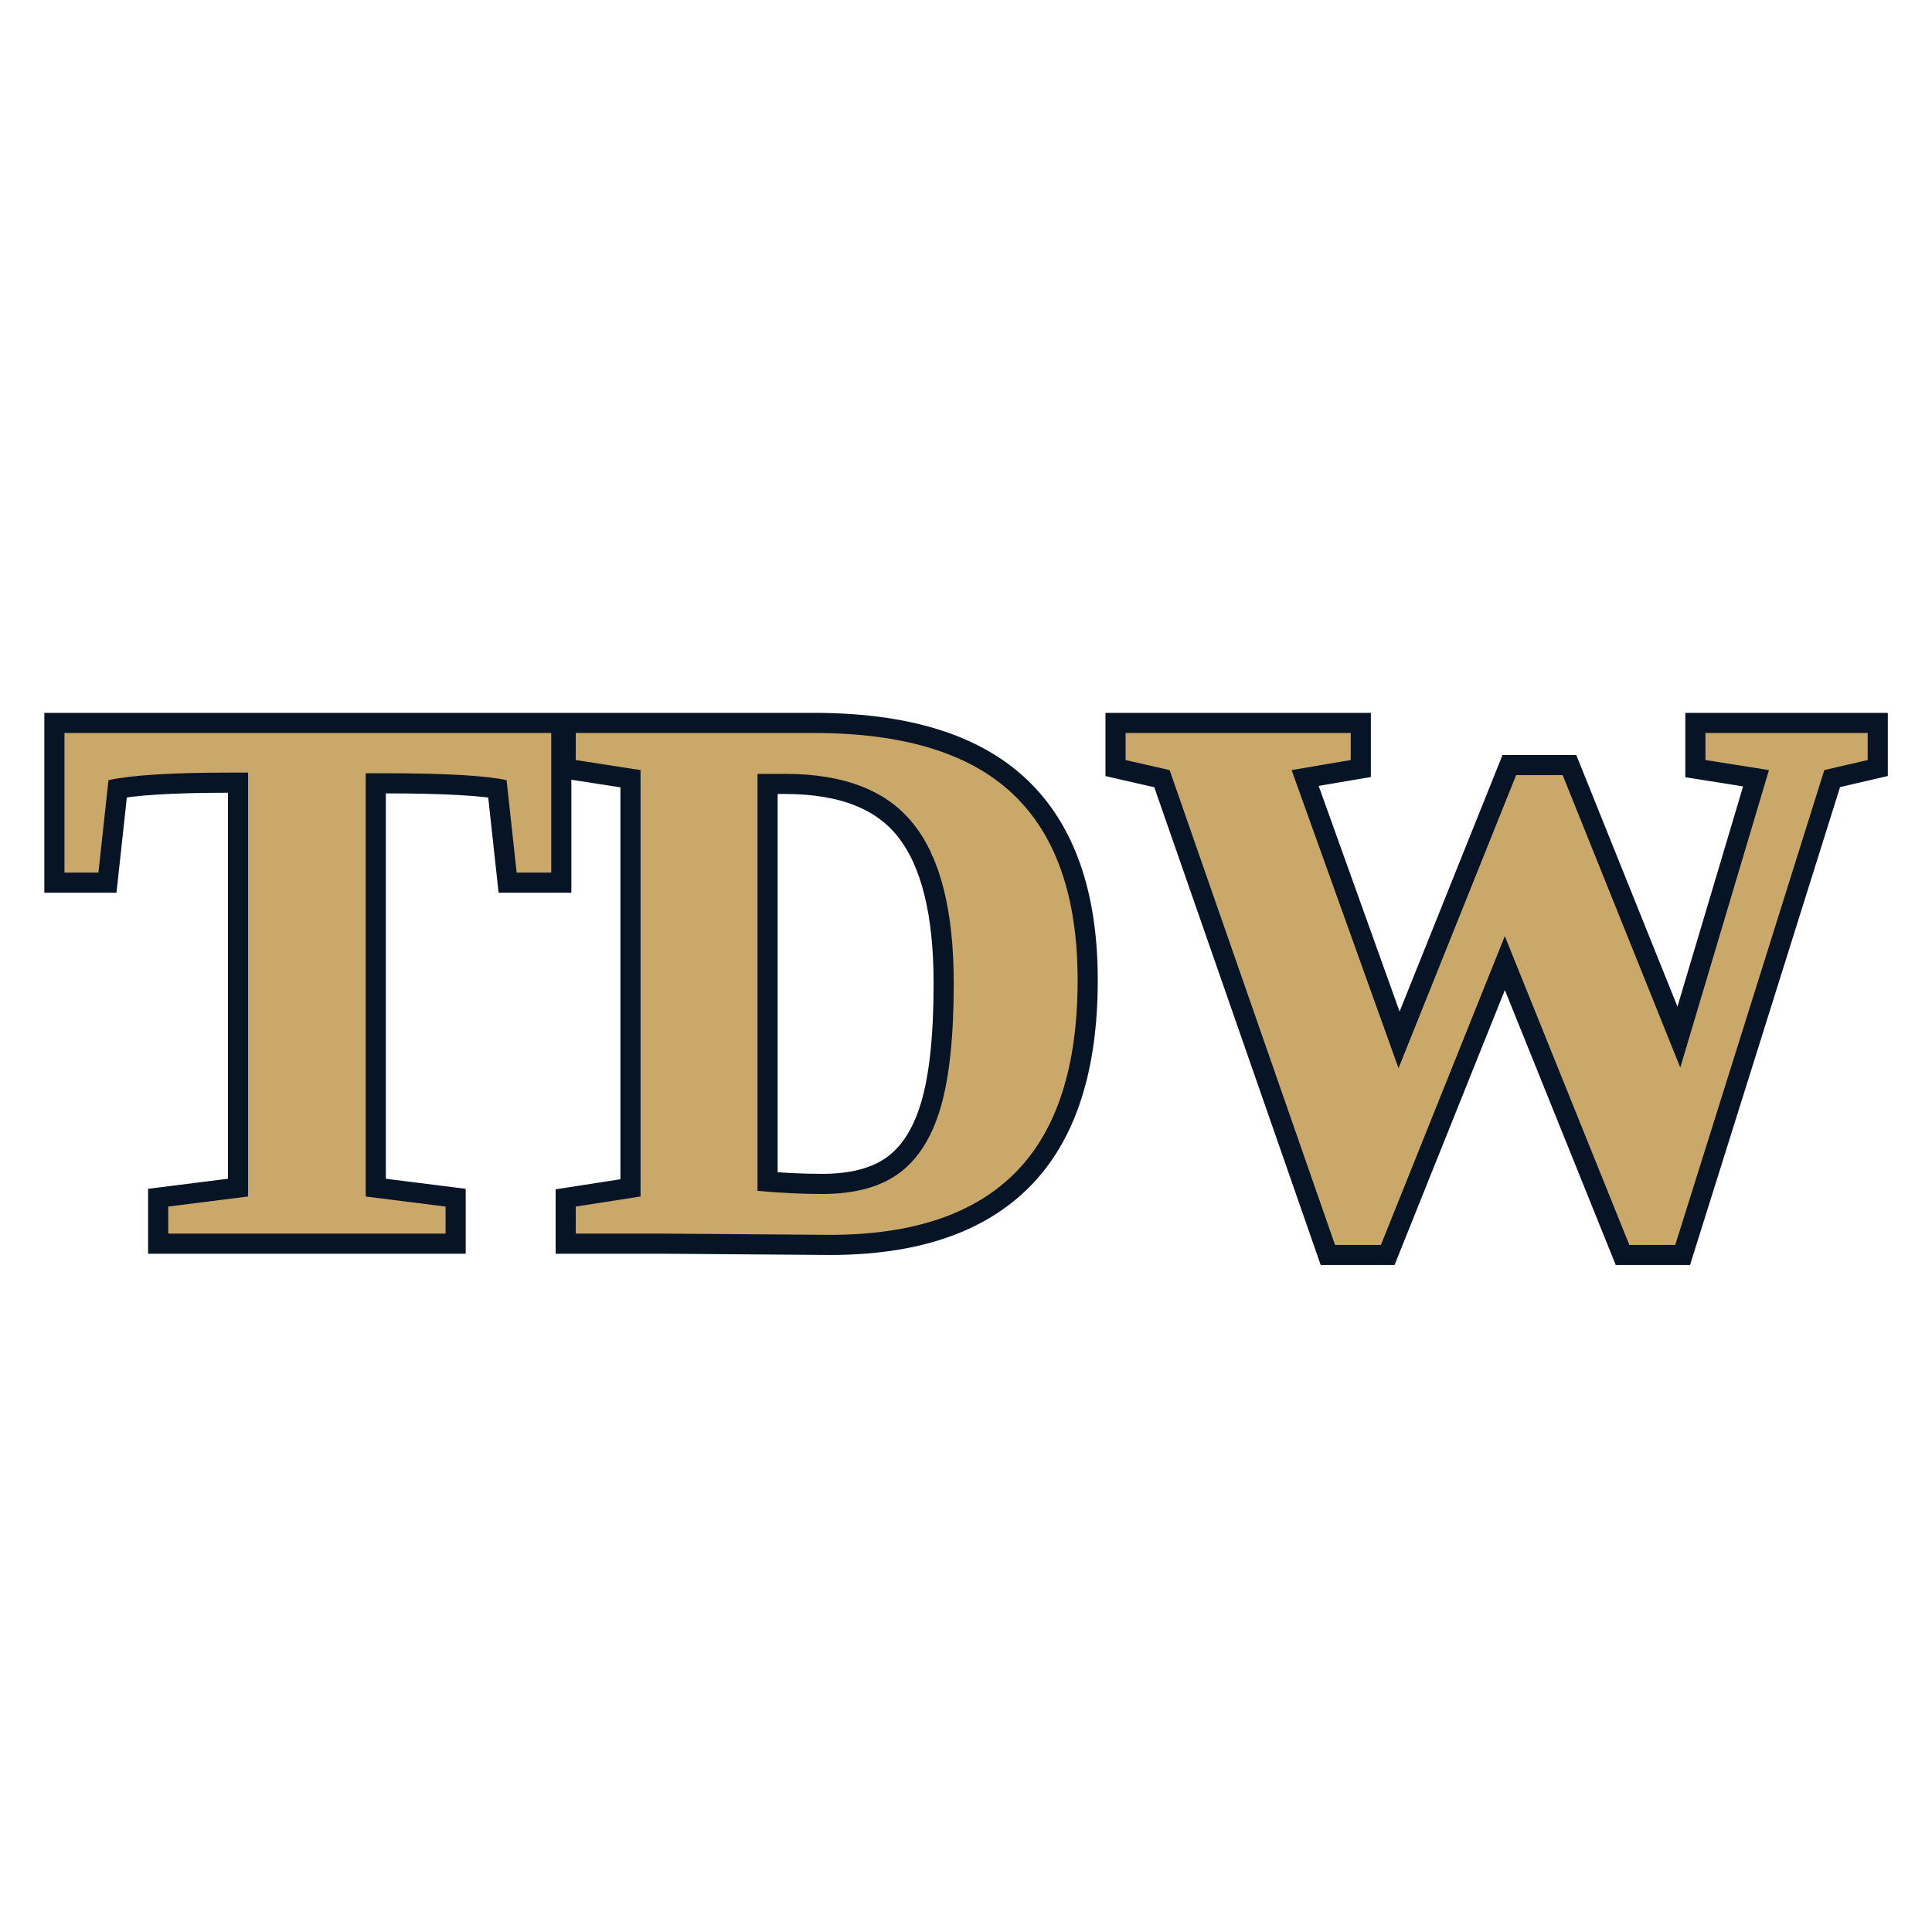
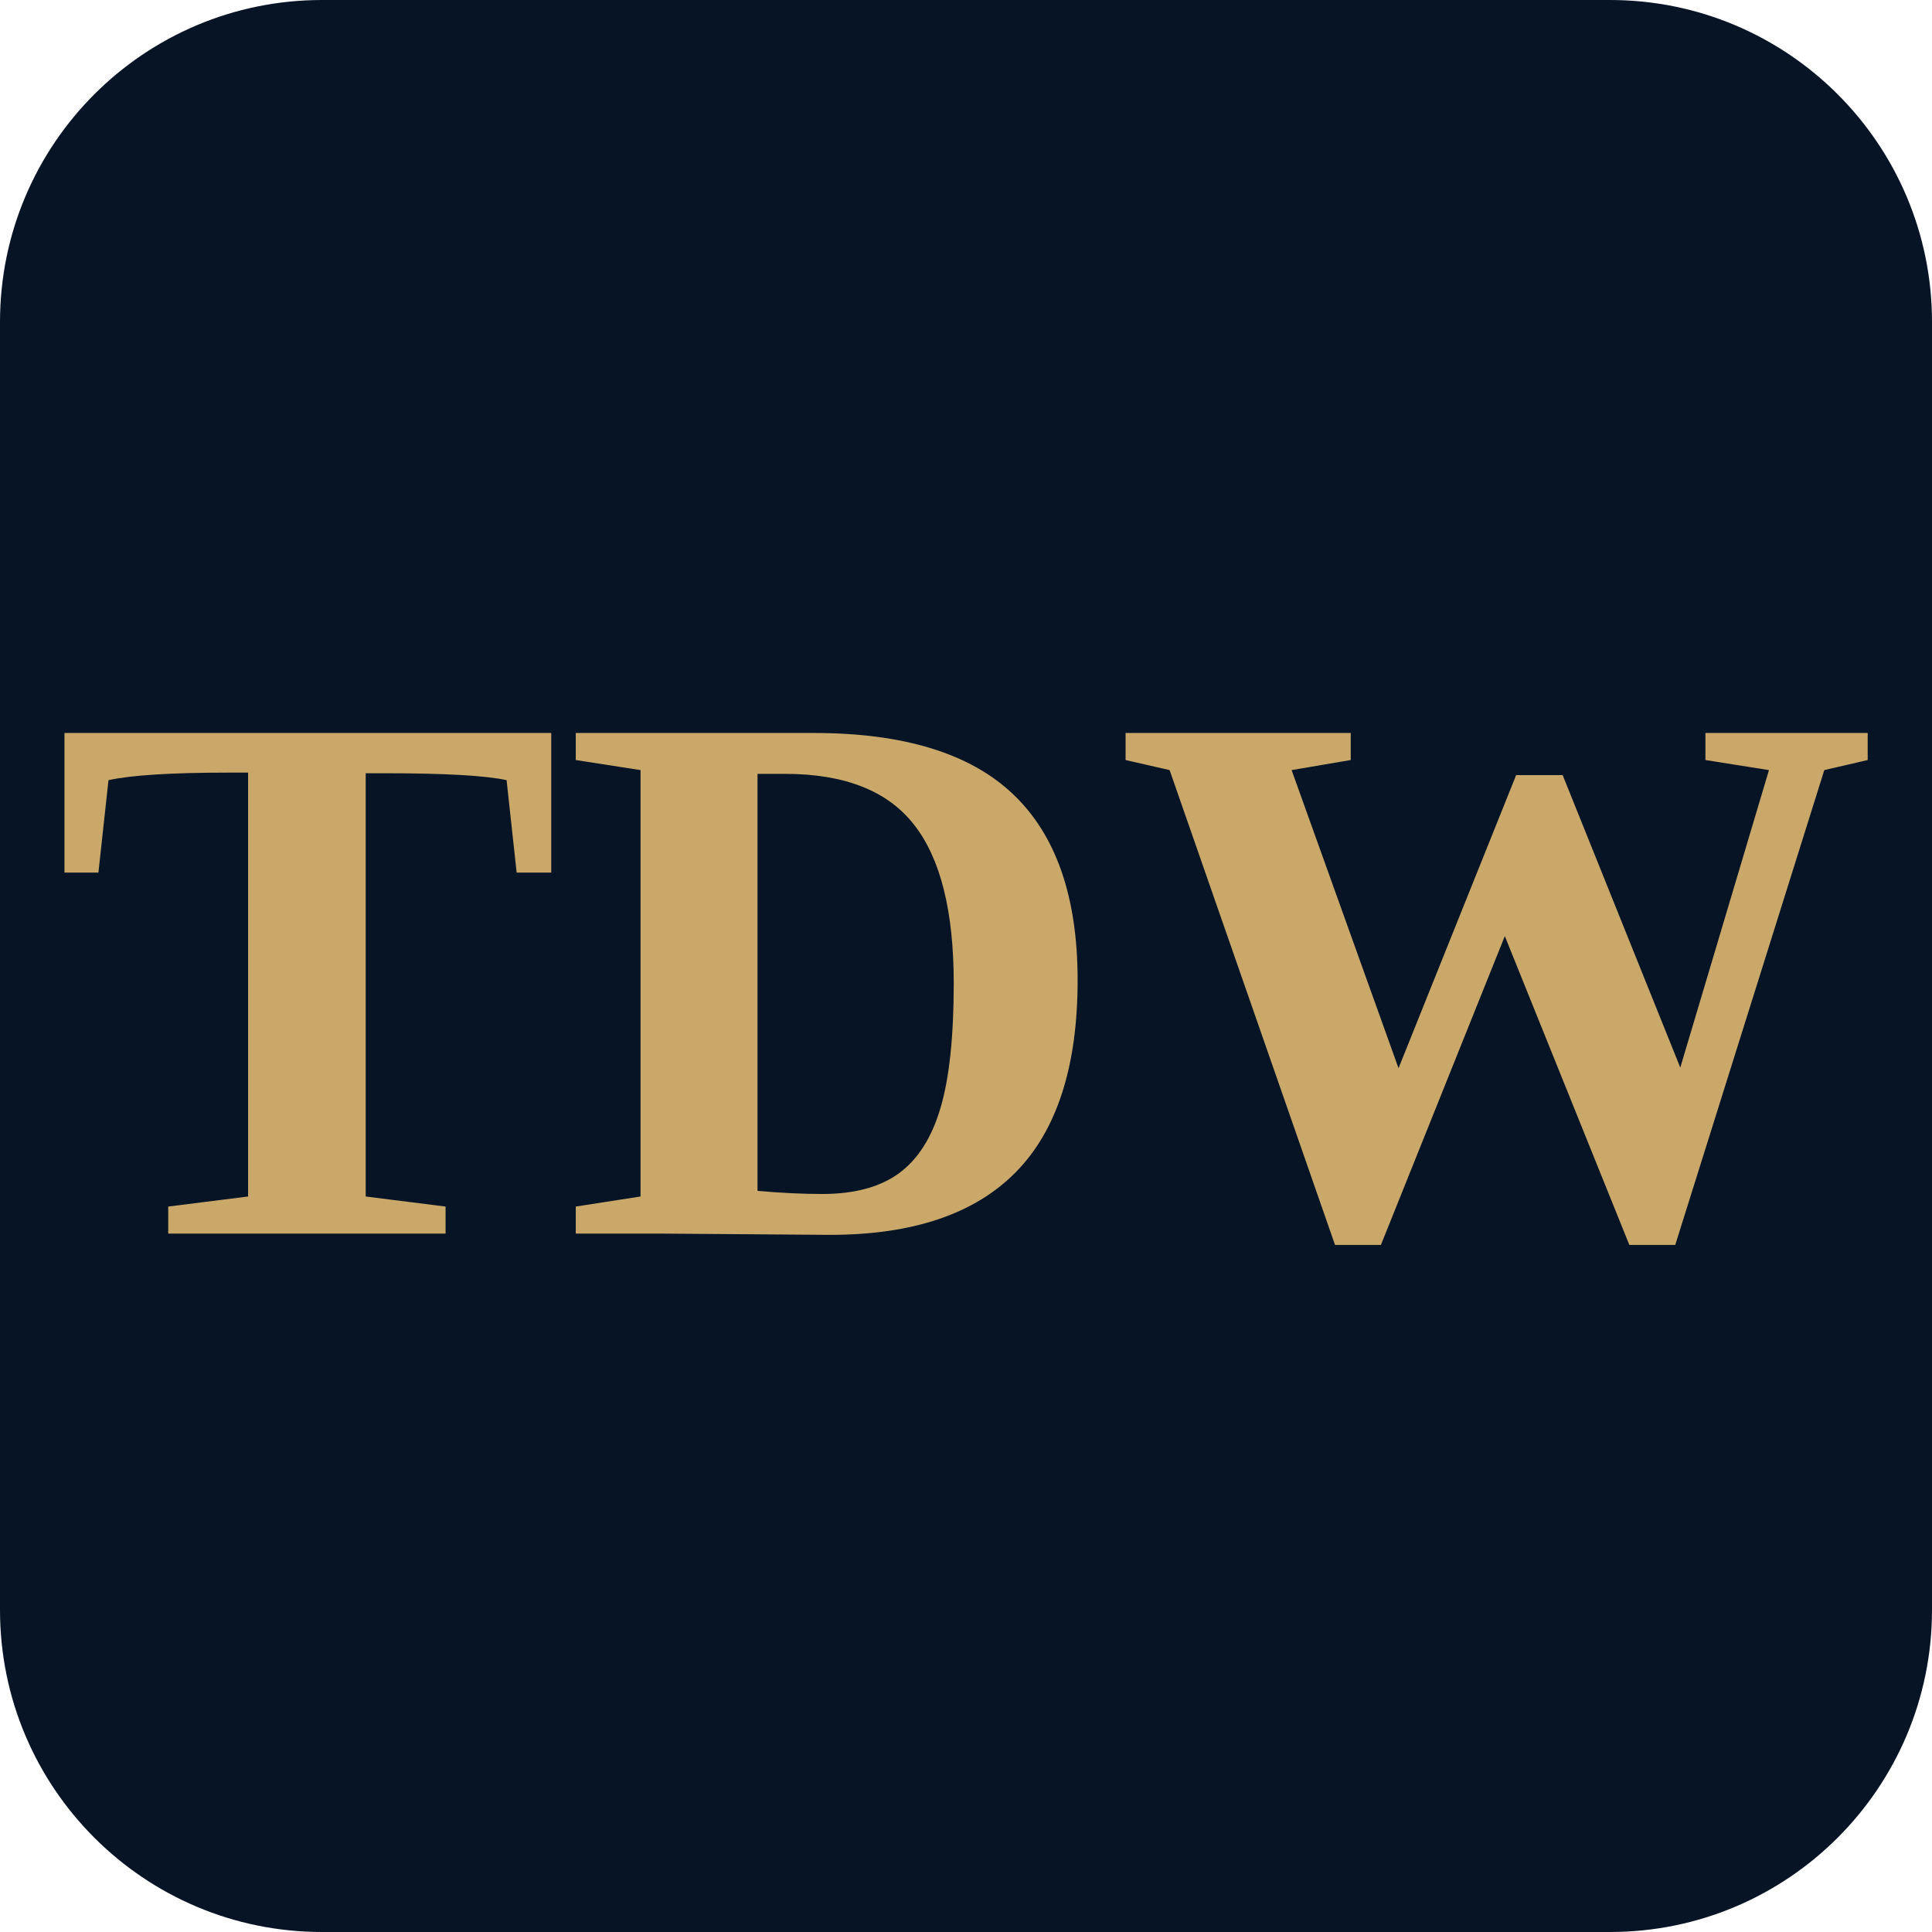
<svg xmlns="http://www.w3.org/2000/svg" viewBox="0 0 48 48">
+   <rect x="0" y="0" width="48" height="48" rx="8" fill="#071426" />
  <text x="24" y="24" dy="0.35em" text-anchor="middle" font-family="Georgia, 'Times New Roman', serif" font-weight="700" font-size="19" textLength="38" lengthAdjust="spacingAndGlyphs" fill="#C9A86A" stroke="#071426" stroke-width="1" paint-order="stroke fill">TDW</text>
</svg>
